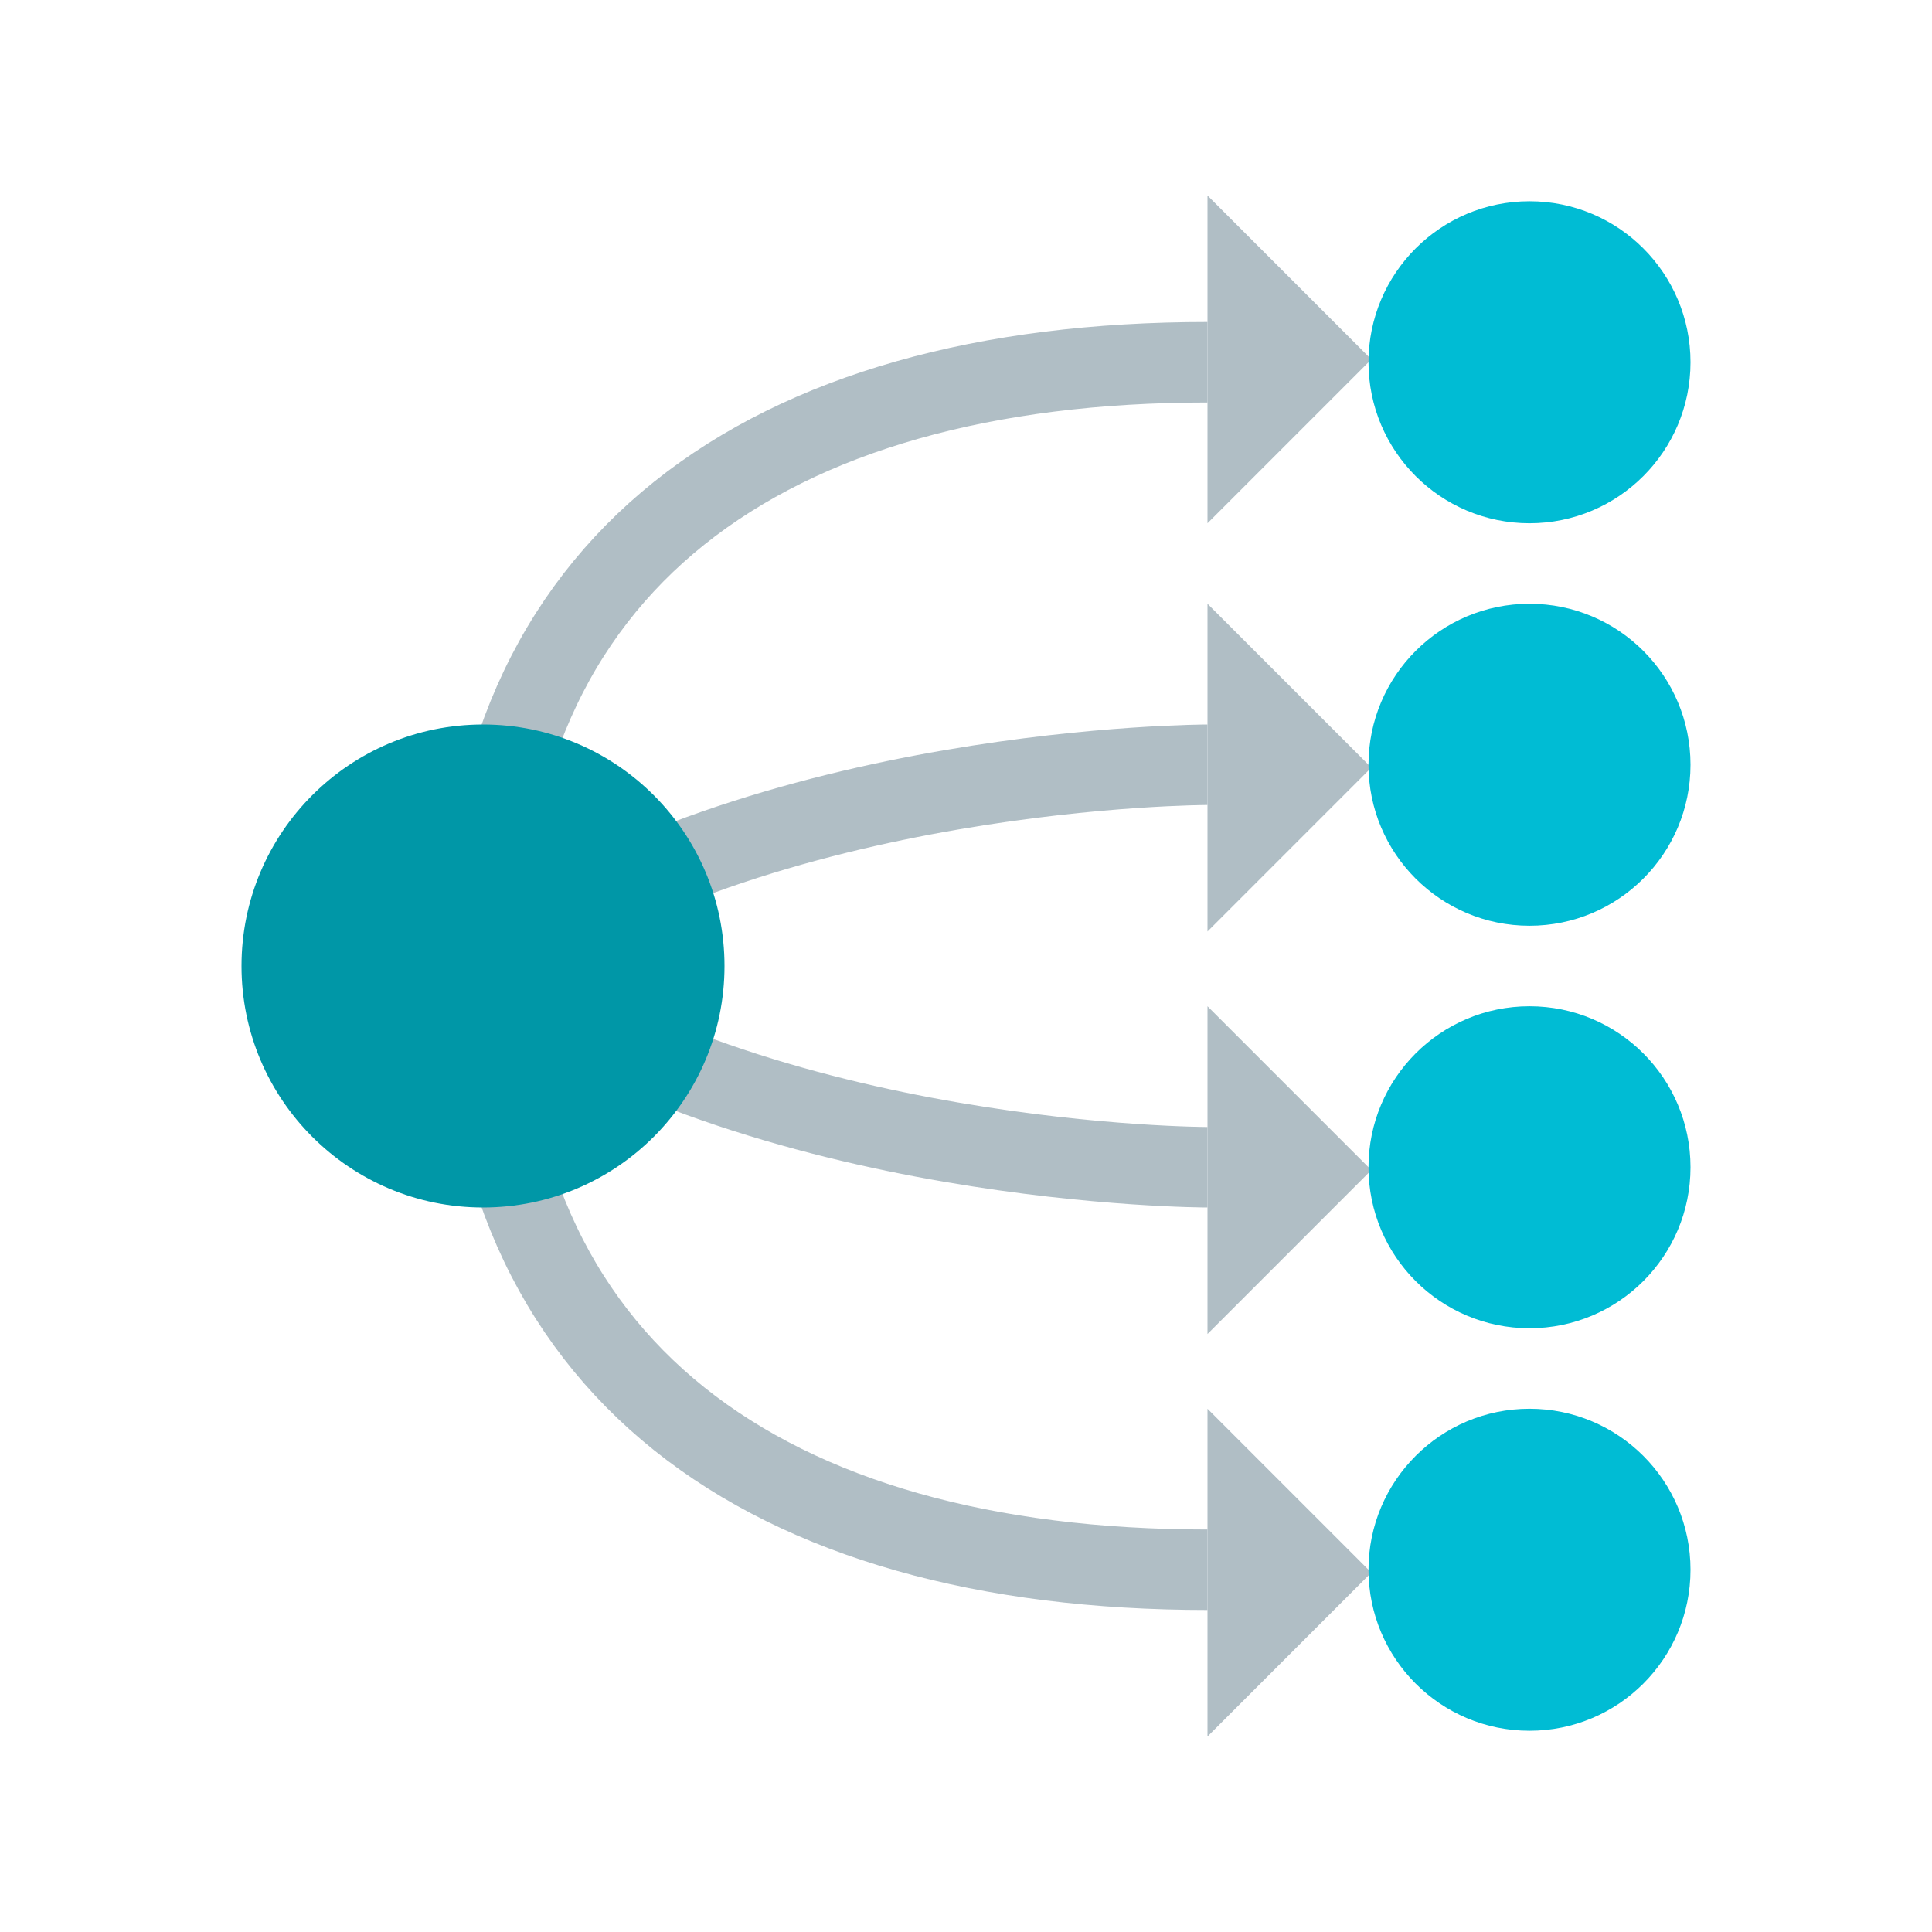
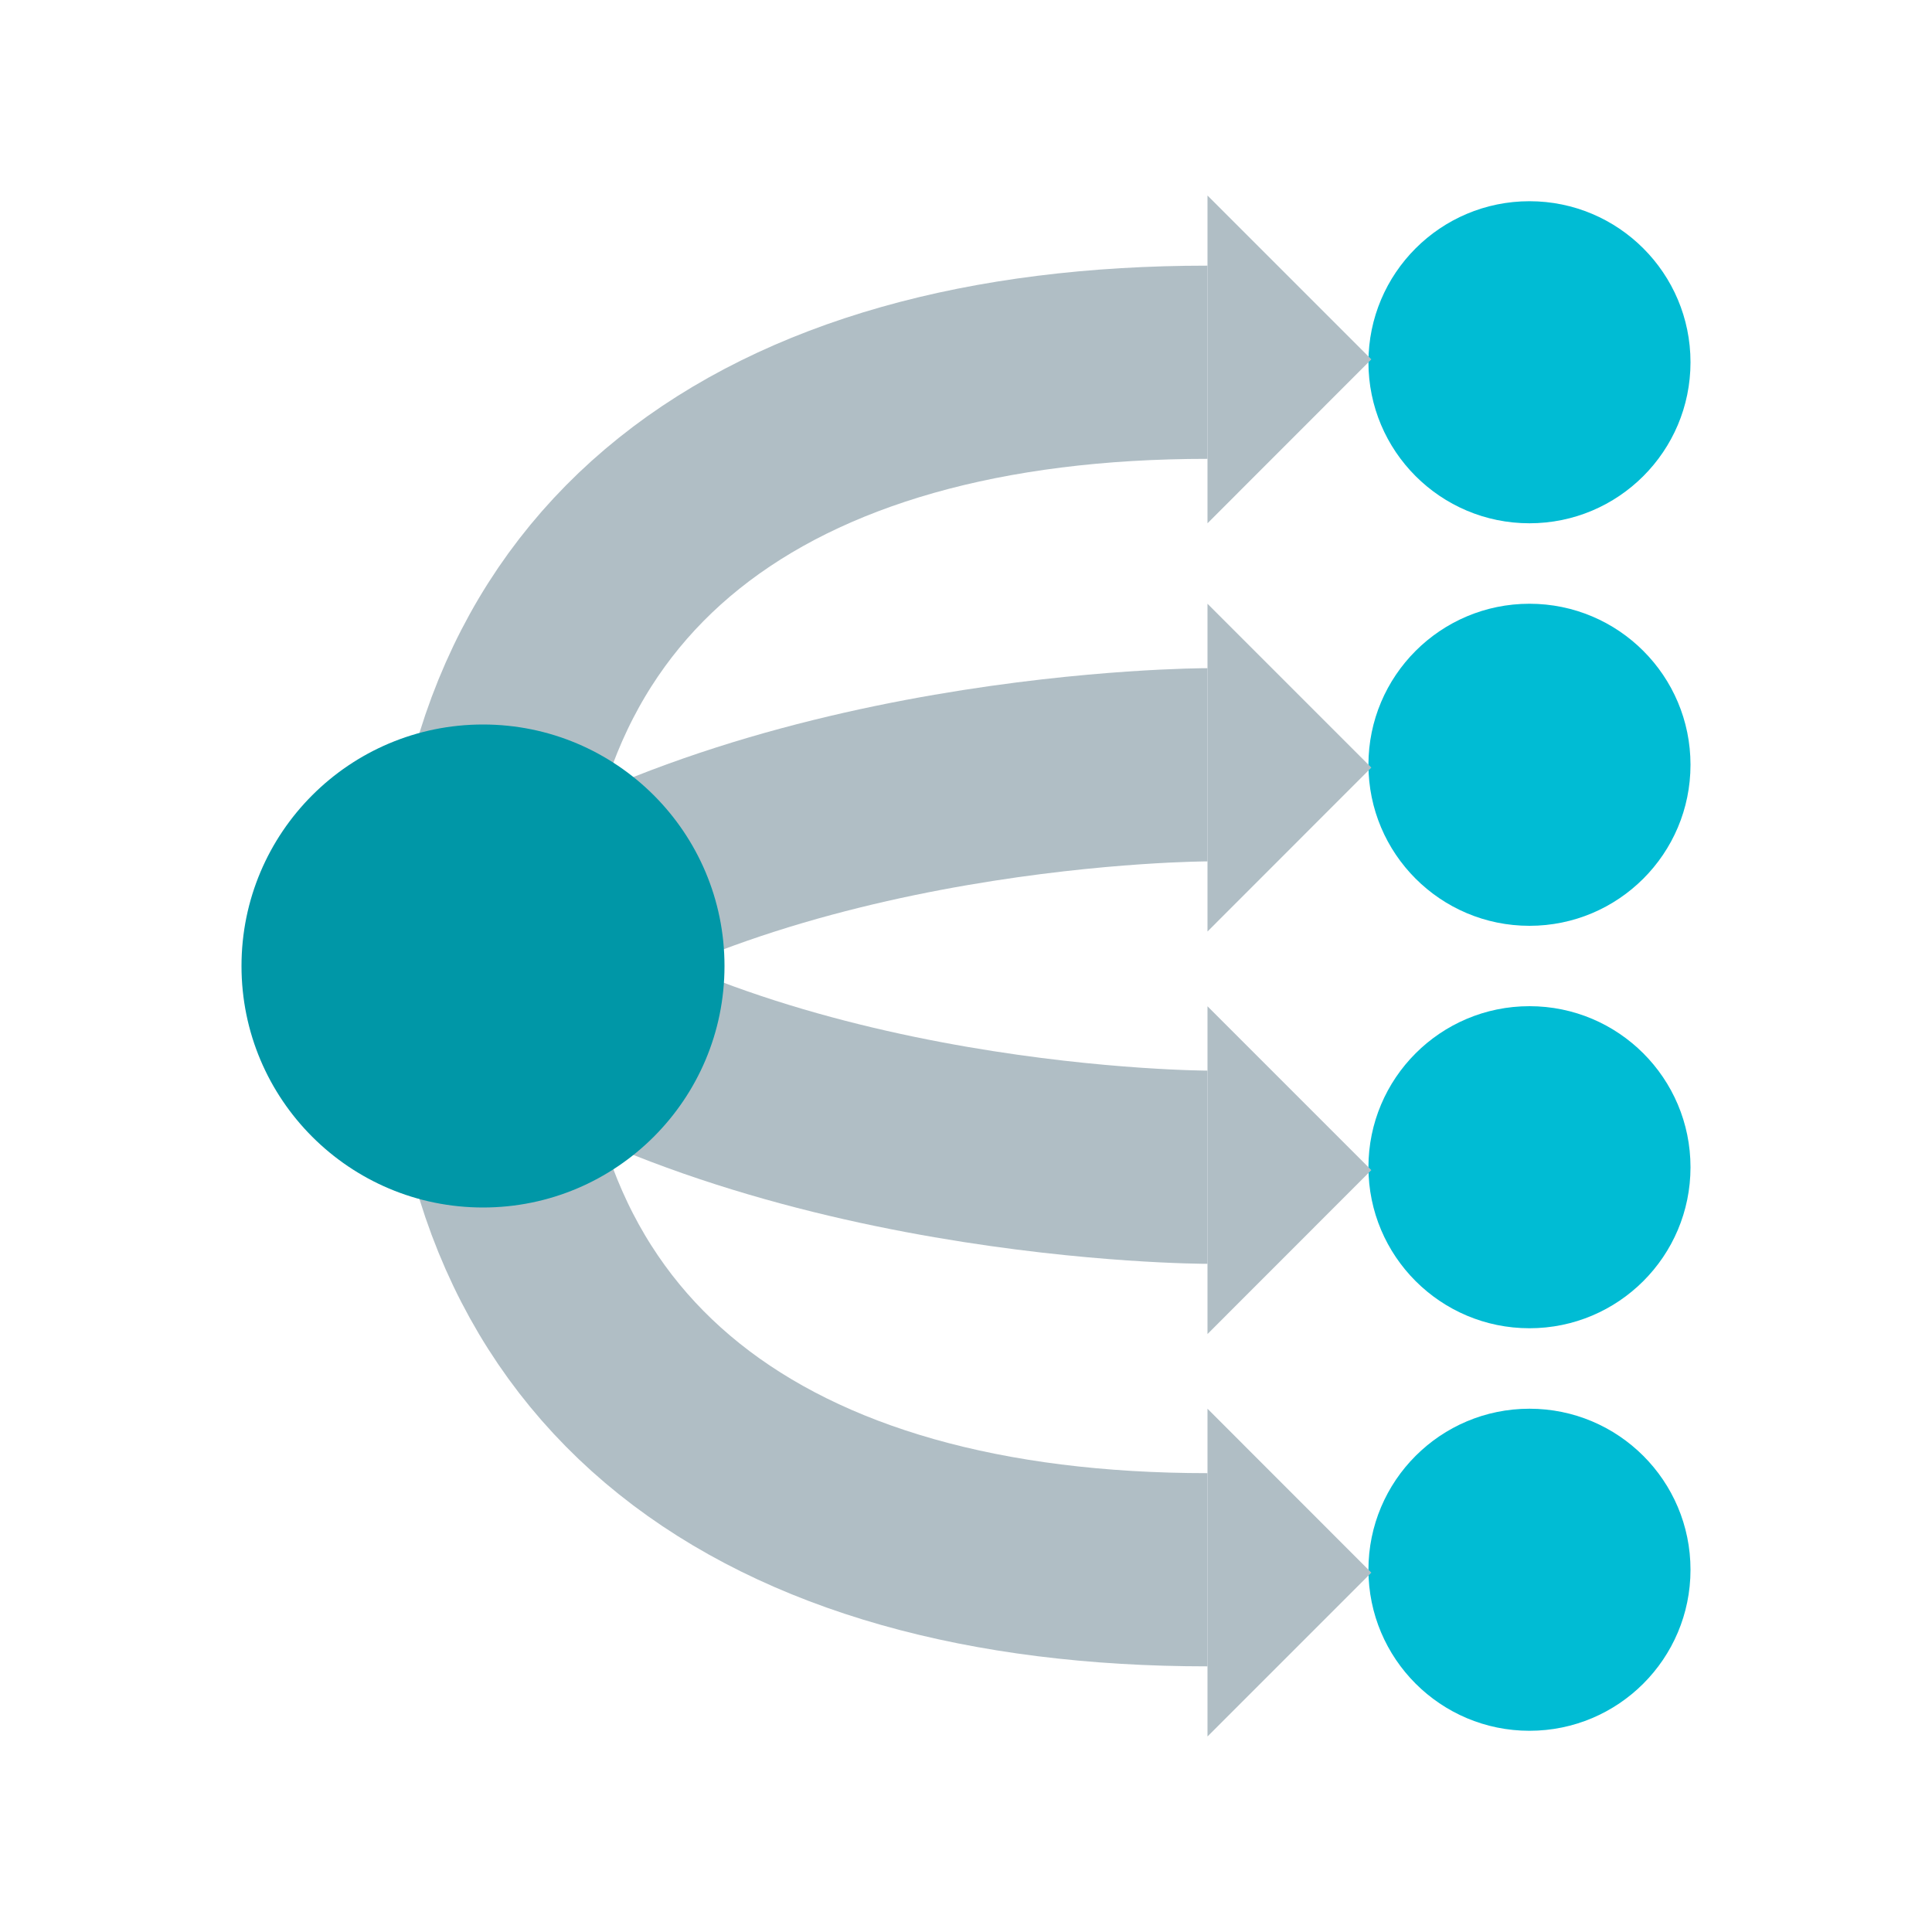
- <svg xmlns="http://www.w3.org/2000/svg" version="1.1" id="Ð¡Ð»Ð¾Ð¹_1" x="0px" y="0px" width="20" height="20" viewBox="0 0 48 48" enable-background="new 0 0 48 48" xml:space="preserve">
-   <g>
-     <path fill="none" stroke="#B0BEC5" stroke-width="2" stroke-miterlimit="10" d="M12,24c0-10,7-15,18-15" />
-     <path fill="none" stroke="#B0BEC5" stroke-width="2" stroke-miterlimit="10" d="M12,24c0,10,7,15,18,15" />
-     <path fill="none" stroke="#B0BEC5" stroke-width="2" stroke-miterlimit="10" d="M30,19c0,0-11,0-18,5" />
-     <path fill="none" stroke="#B0BEC5" stroke-width="2" stroke-miterlimit="10" d="M30,29c0,0-11,0-18-5" />
-     <polygon fill="#B0BEC5" points="30,4.857 30,13 34.071,8.929  " />
-     <polygon fill="#B0BEC5" points="30,15 30,23.143 34.071,19.071  " />
-     <polygon fill="#B0BEC5" points="30,25 30,33.143 34.071,29.071  " />
-     <polygon fill="#B0BEC5" points="30,35 30,43.143 34.071,39.071  " />
-   </g>
-   <g>
-     <circle fill="#00BCD4" cx="38" cy="9" r="4" />
-     <circle fill="#00BCD4" cx="38" cy="19" r="4" />
-     <circle fill="#00BCD4" cx="38" cy="29" r="4" />
-     <circle fill="#00BCD4" cx="38" cy="39" r="4" />
-   </g>
-   <circle fill="#0097A7" cx="12" cy="24" r="6" />
+ <svg xmlns="http://www.w3.org/2000/svg" viewBox="0 0 20 20">
+   <circle cx="15.833" cy="16.25" r="1.667" fill="#00bcd4" />
+   <path fill="#b0bec5" d="M12.5 14.583v3.393l1.696-1.696z" />
+   <path d="M5 10c0 4.167 2.917 6.25 7.5 6.25" fill="none" stroke="#b0bec5" stroke-width="2" stroke-miterlimit="10" />
+   <circle cx="15.833" cy="12.083" r="1.667" fill="#00bcd4" />
+   <path fill="#b0bec5" d="M12.5 10.417v3.393l1.696-1.697z" />
+   <path d="M12.5 12.083S7.917 12.083 5 10" fill="none" stroke="#b0bec5" stroke-width="2" stroke-miterlimit="10" />
+   <circle cx="15.833" cy="7.917" r="1.667" fill="#00bcd4" />
+   <path fill="#b0bec5" d="M12.5 6.25v3.393l1.696-1.697z" />
+   <path d="M12.5 7.917S7.917 7.917 5 10" fill="none" stroke="#b0bec5" stroke-width="2" stroke-miterlimit="10" />
+   <circle cx="15.833" cy="3.75" r="1.667" fill="#00bcd4" />
+   <path fill="#b0bec5" d="M12.5 2.024v3.393l1.696-1.697z" />
+   <path d="M5 10c0-4.167 2.917-6.25 7.5-6.25" fill="none" stroke="#b0bec5" stroke-width="2" stroke-miterlimit="10" />
+   <circle cx="5" cy="10" r="2.5" fill="#0097a7" />
</svg>
